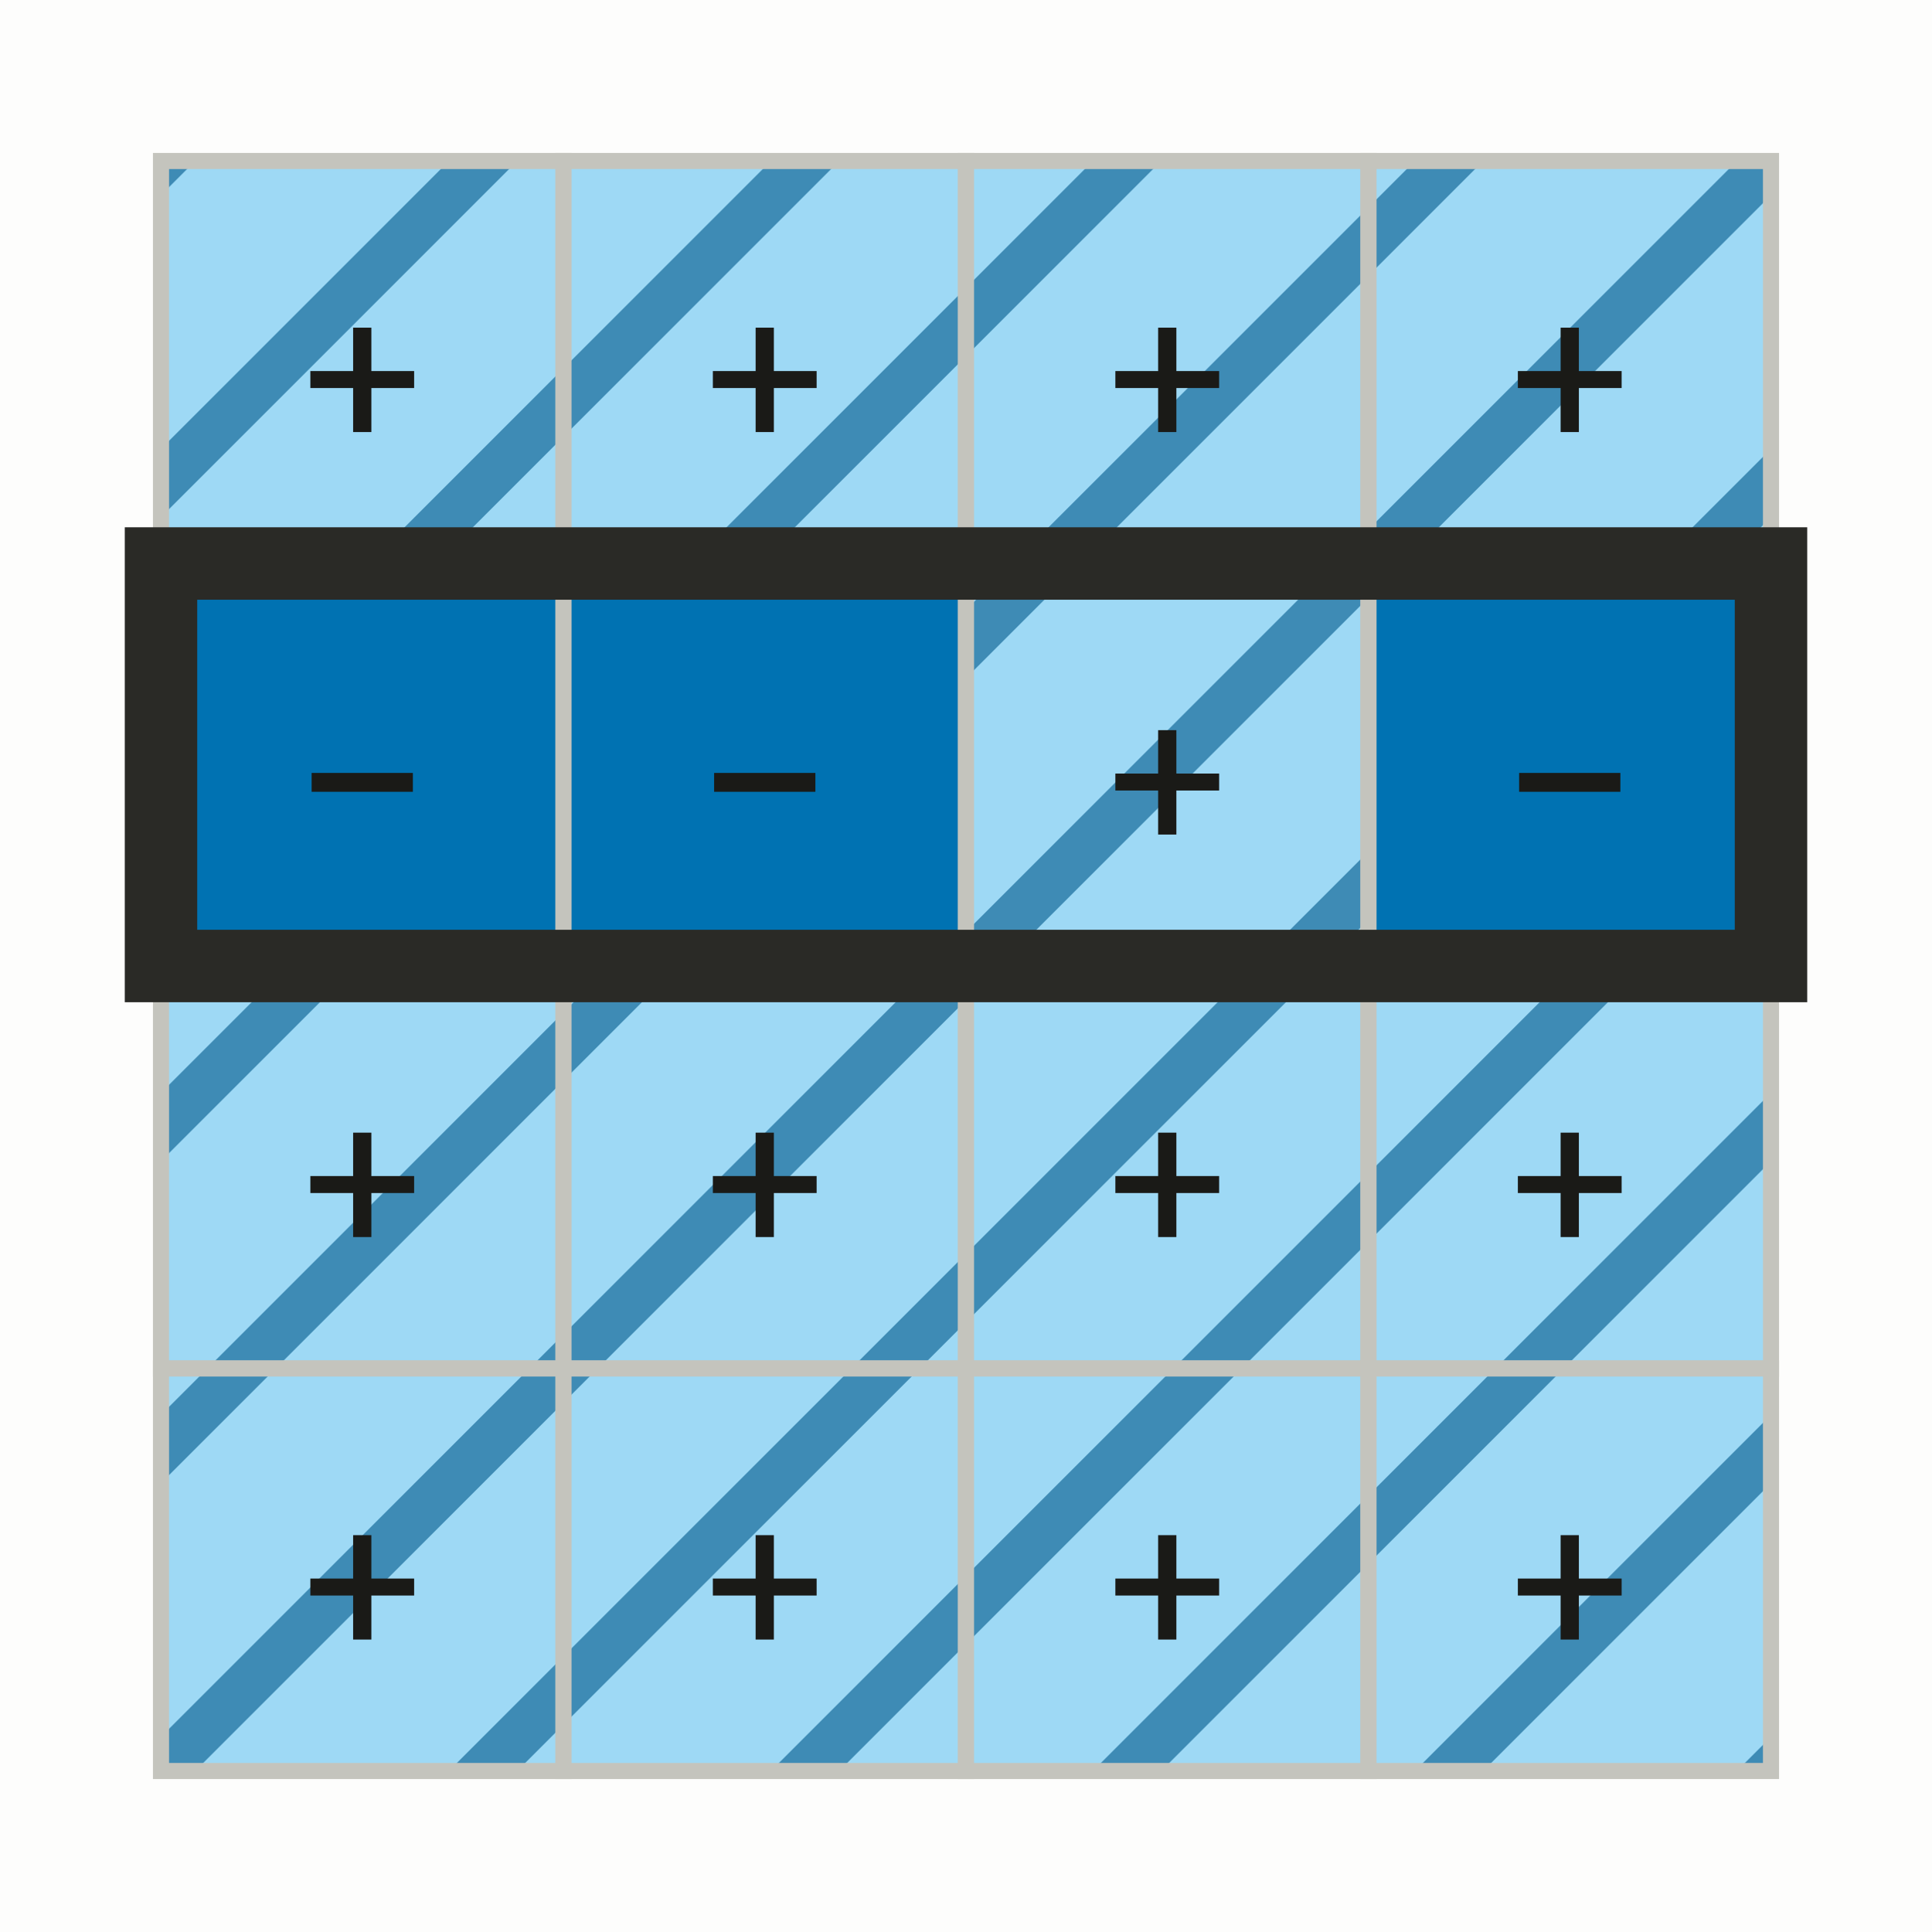
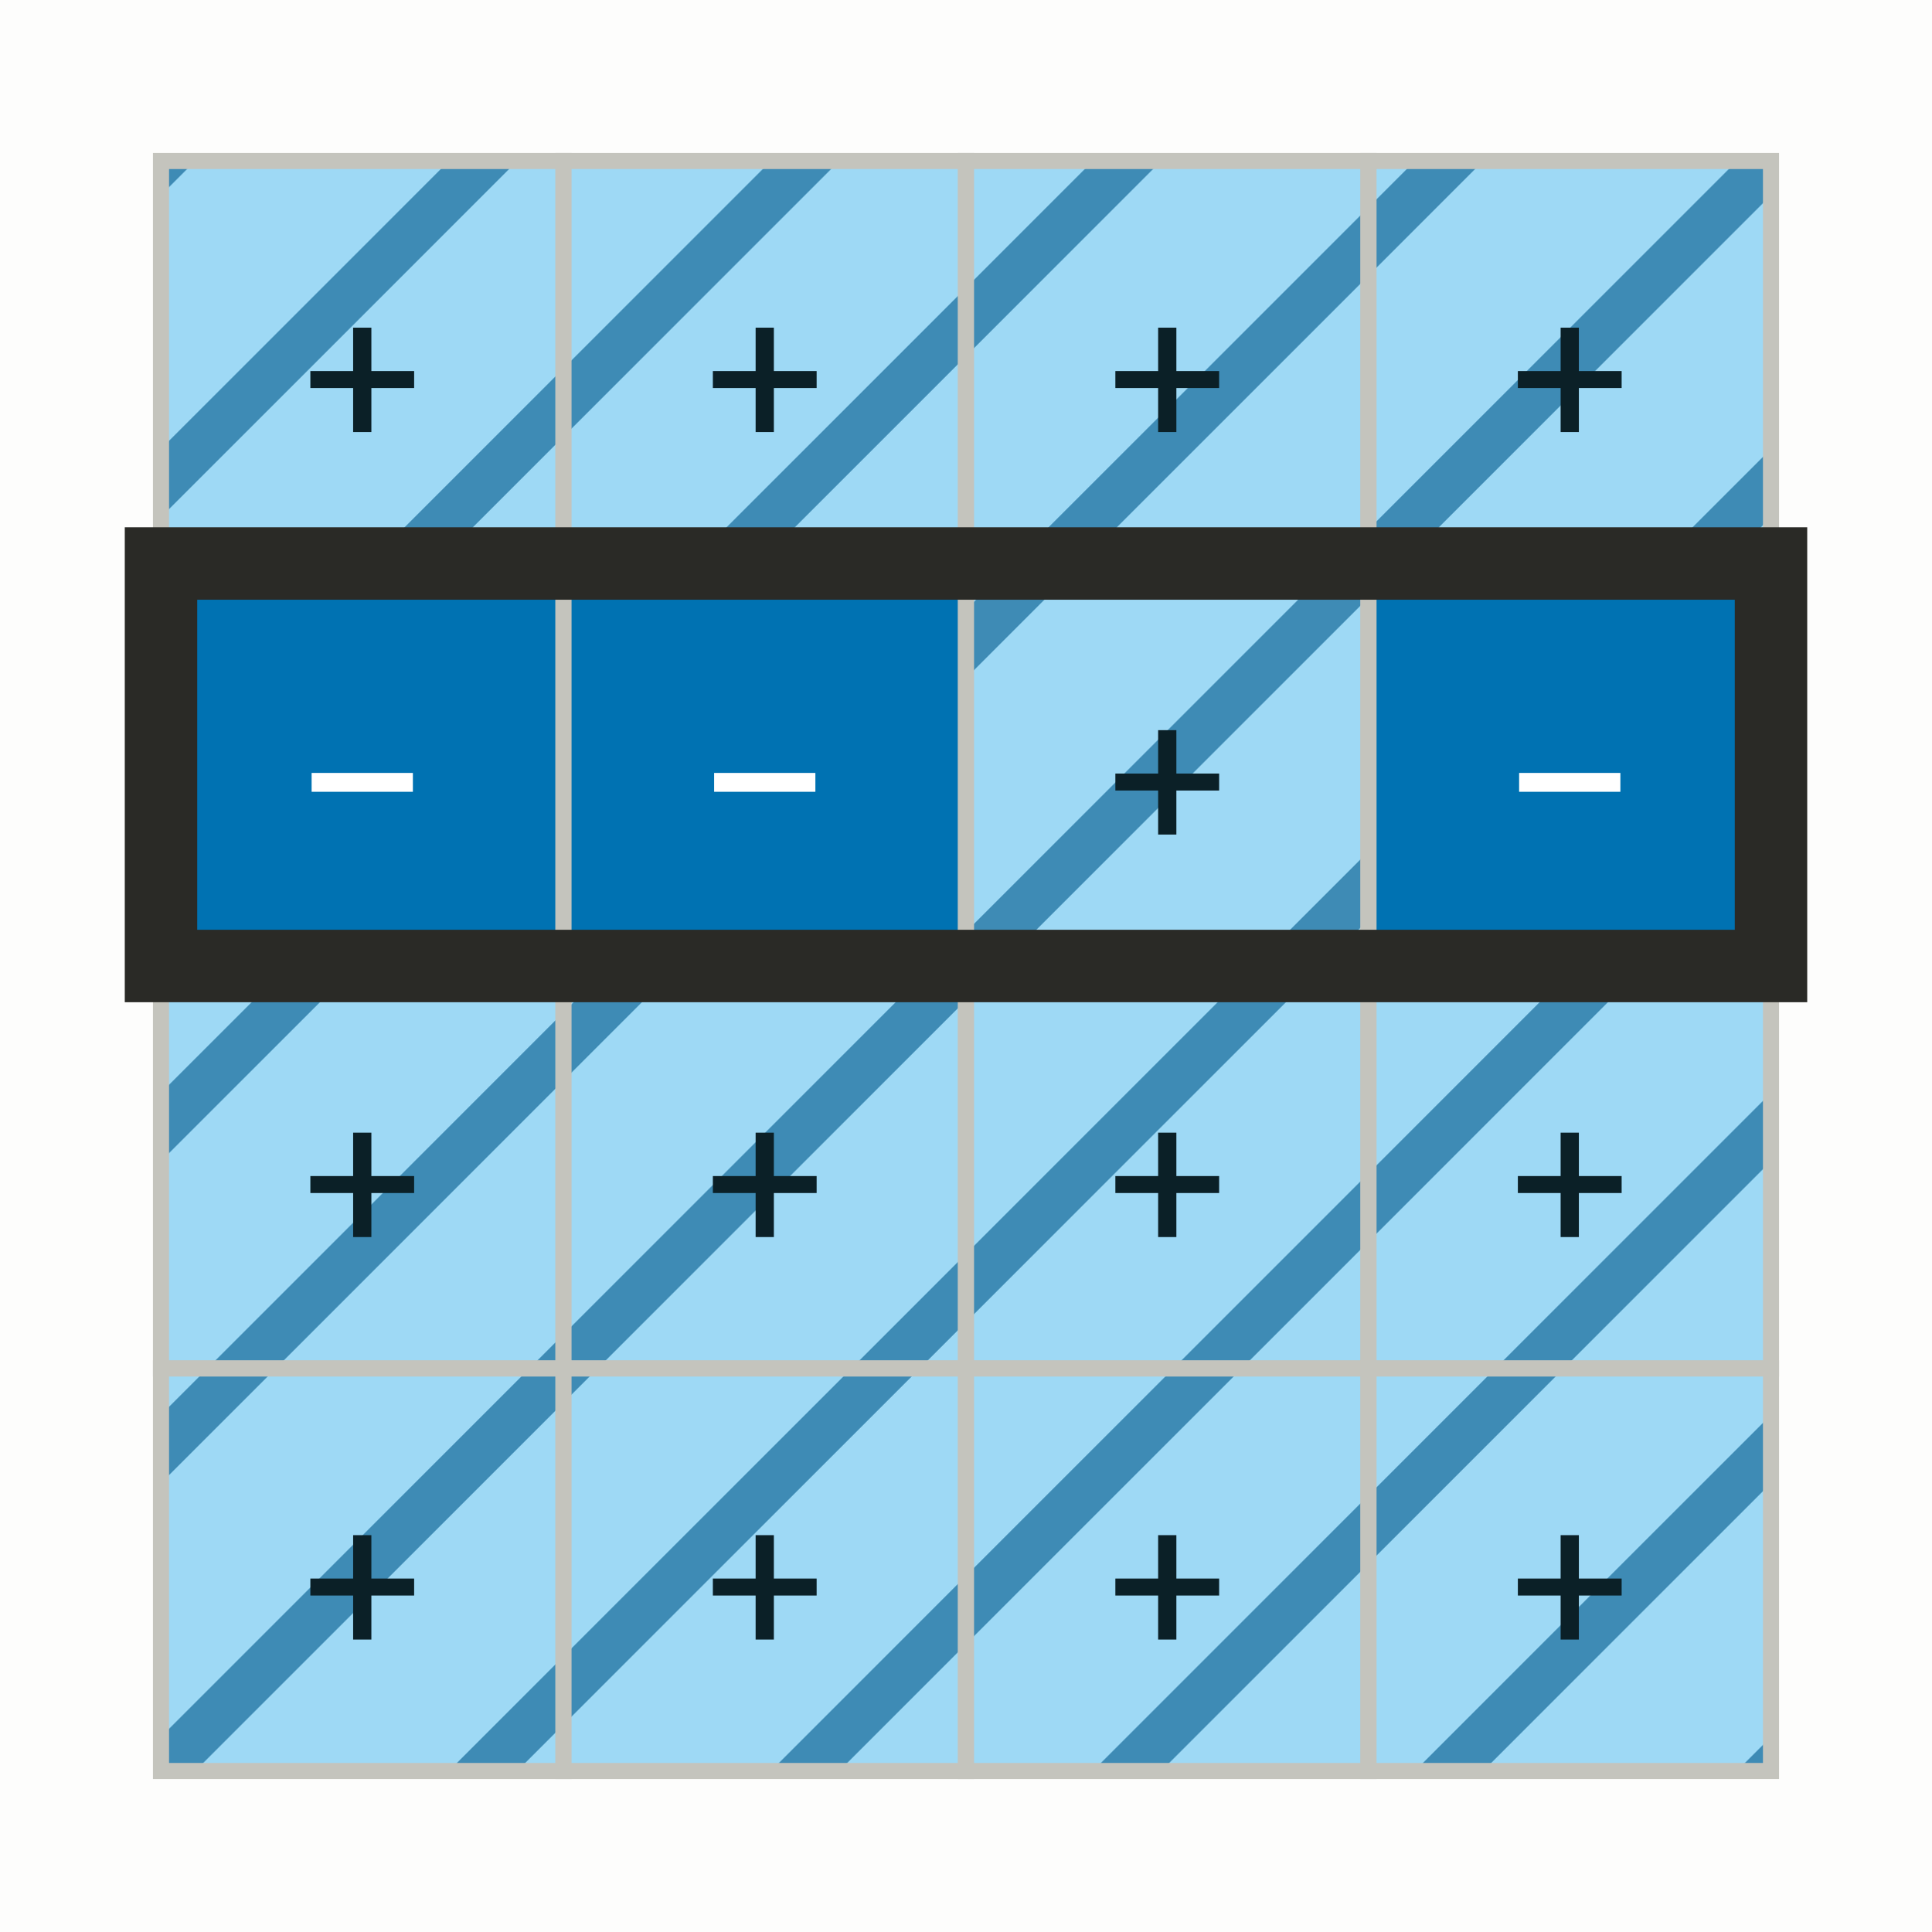
<svg xmlns="http://www.w3.org/2000/svg" viewBox="-4 -4 48 48">
  <rect fill="#FDFDFC" height="48" width="48" x="-4" y="-4" />
  <defs>
    <pattern height="8" id="cv-pat-1" patternUnits="userSpaceOnUse" width="8">
      <rect fill="#0072B2" height="8" width="8" />
    </pattern>
    <pattern height="8" id="cv-pat-2" patternUnits="userSpaceOnUse" width="8">
      <rect fill="#9ED9F5" height="8" width="8" />
      <line stroke="#3E8BB5" stroke-width="1.2" x1="0" x2="8" y1="8" y2="0" />
      <line stroke="#3E8BB5" stroke-width="1.2" x1="-1" x2="1" y1="1" y2="-1" />
      <line stroke="#3E8BB5" stroke-width="1.2" x1="7" x2="9" y1="9" y2="7" />
    </pattern>
    <pattern height="8" id="cv-pat-3" patternUnits="userSpaceOnUse" width="8">
      <rect fill="#D55E00" height="8" width="8" />
      <line stroke="#8A3D00" stroke-width="1.2" x1="0" x2="8" y1="0" y2="8" />
      <line stroke="#8A3D00" stroke-width="1.2" x1="-1" x2="1" y1="7" y2="9" />
      <line stroke="#8A3D00" stroke-width="1.2" x1="7" x2="9" y1="-1" y2="1" />
    </pattern>
    <pattern height="8" id="cv-pat-4" patternUnits="userSpaceOnUse" width="8">
      <rect fill="#009E73" height="8" width="8" />
      <circle cx="4" cy="4" fill="#006147" r="1.4" />
    </pattern>
    <pattern height="8" id="cv-pat-5" patternUnits="userSpaceOnUse" width="8">
      <rect fill="#E69F00" height="8" width="8" />
      <line stroke="#9A6B00" stroke-width="1.2" x1="0" x2="8" y1="4" y2="4" />
      <line stroke="#9A6B00" stroke-width="1.2" x1="4" x2="4" y1="0" y2="8" />
    </pattern>
    <pattern height="8" id="cv-pat-6" patternUnits="userSpaceOnUse" width="8">
      <rect fill="#CC79A7" height="8" width="8" />
      <line stroke="#8A4E70" stroke-width="1.2" x1="0" x2="8" y1="4" y2="4" />
    </pattern>
    <pattern height="8" id="cv-pat-7" patternUnits="userSpaceOnUse" width="8">
      <rect fill="#F0E442" height="8" width="8" />
      <line stroke="#9C9400" stroke-width="1.2" x1="4" x2="4" y1="0" y2="8" />
    </pattern>
    <pattern height="8" id="cv-pat-8" patternUnits="userSpaceOnUse" width="8">
      <rect fill="#3A3A3A" height="8" width="8" />
      <line stroke="#000000" stroke-width="1.2" x1="0" x2="8" y1="0" y2="8" />
      <line stroke="#000000" stroke-width="1.2" x1="0" x2="8" y1="8" y2="0" />
    </pattern>
  </defs>
  <g class="cv-cells">
    <rect fill="url(#cv-pat-2)" height="10" stroke="#C4C4BD" stroke-width="0.4" width="10" x="0" y="0" />
-     <text dominant-baseline="central" fill="#1A1A17" font-family="'Inter', 'Segoe UI', system-ui, sans-serif" font-size="5.5" text-anchor="middle" x="5" y="5">+</text>
+     <text dominant-baseline="central" fill="#0B2027" font-family="'Inter', 'Segoe UI', system-ui, sans-serif" font-size="5.5" text-anchor="middle" x="5" y="5">+</text>
    <rect fill="url(#cv-pat-2)" height="10" stroke="#C4C4BD" stroke-width="0.4" width="10" x="10" y="0" />
-     <text dominant-baseline="central" fill="#1A1A17" font-family="'Inter', 'Segoe UI', system-ui, sans-serif" font-size="5.5" text-anchor="middle" x="15" y="5">+</text>
+     <text dominant-baseline="central" fill="#0B2027" font-family="'Inter', 'Segoe UI', system-ui, sans-serif" font-size="5.5" text-anchor="middle" x="15" y="5">+</text>
    <rect fill="url(#cv-pat-2)" height="10" stroke="#C4C4BD" stroke-width="0.4" width="10" x="20" y="0" />
-     <text dominant-baseline="central" fill="#1A1A17" font-family="'Inter', 'Segoe UI', system-ui, sans-serif" font-size="5.5" text-anchor="middle" x="25" y="5">+</text>
+     <text dominant-baseline="central" fill="#0B2027" font-family="'Inter', 'Segoe UI', system-ui, sans-serif" font-size="5.5" text-anchor="middle" x="25" y="5">+</text>
    <rect fill="url(#cv-pat-2)" height="10" stroke="#C4C4BD" stroke-width="0.4" width="10" x="30" y="0" />
-     <text dominant-baseline="central" fill="#1A1A17" font-family="'Inter', 'Segoe UI', system-ui, sans-serif" font-size="5.5" text-anchor="middle" x="35" y="5">+</text>
+     <text dominant-baseline="central" fill="#0B2027" font-family="'Inter', 'Segoe UI', system-ui, sans-serif" font-size="5.5" text-anchor="middle" x="35" y="5">+</text>
    <rect fill="url(#cv-pat-1)" height="10" stroke="#C4C4BD" stroke-width="0.4" width="10" x="0" y="10" />
-     <text dominant-baseline="central" fill="#1A1A17" font-family="'Inter', 'Segoe UI', system-ui, sans-serif" font-size="5.5" text-anchor="middle" x="5" y="15">−</text>
+     <text dominant-baseline="central" fill="#FFFFFF" font-family="'Inter', 'Segoe UI', system-ui, sans-serif" font-size="5.5" text-anchor="middle" x="5" y="15">−</text>
    <rect fill="url(#cv-pat-1)" height="10" stroke="#C4C4BD" stroke-width="0.4" width="10" x="10" y="10" />
-     <text dominant-baseline="central" fill="#1A1A17" font-family="'Inter', 'Segoe UI', system-ui, sans-serif" font-size="5.5" text-anchor="middle" x="15" y="15">−</text>
+     <text dominant-baseline="central" fill="#FFFFFF" font-family="'Inter', 'Segoe UI', system-ui, sans-serif" font-size="5.5" text-anchor="middle" x="15" y="15">−</text>
    <rect fill="url(#cv-pat-2)" height="10" stroke="#C4C4BD" stroke-width="0.4" width="10" x="20" y="10" />
-     <text dominant-baseline="central" fill="#1A1A17" font-family="'Inter', 'Segoe UI', system-ui, sans-serif" font-size="5.5" text-anchor="middle" x="25" y="15">+</text>
+     <text dominant-baseline="central" fill="#0B2027" font-family="'Inter', 'Segoe UI', system-ui, sans-serif" font-size="5.5" text-anchor="middle" x="25" y="15">+</text>
    <rect fill="url(#cv-pat-1)" height="10" stroke="#C4C4BD" stroke-width="0.4" width="10" x="30" y="10" />
-     <text dominant-baseline="central" fill="#1A1A17" font-family="'Inter', 'Segoe UI', system-ui, sans-serif" font-size="5.5" text-anchor="middle" x="35" y="15">−</text>
+     <text dominant-baseline="central" fill="#FFFFFF" font-family="'Inter', 'Segoe UI', system-ui, sans-serif" font-size="5.5" text-anchor="middle" x="35" y="15">−</text>
    <rect fill="url(#cv-pat-2)" height="10" stroke="#C4C4BD" stroke-width="0.4" width="10" x="0" y="20" />
-     <text dominant-baseline="central" fill="#1A1A17" font-family="'Inter', 'Segoe UI', system-ui, sans-serif" font-size="5.5" text-anchor="middle" x="5" y="25">+</text>
+     <text dominant-baseline="central" fill="#0B2027" font-family="'Inter', 'Segoe UI', system-ui, sans-serif" font-size="5.5" text-anchor="middle" x="5" y="25">+</text>
    <rect fill="url(#cv-pat-2)" height="10" stroke="#C4C4BD" stroke-width="0.4" width="10" x="10" y="20" />
-     <text dominant-baseline="central" fill="#1A1A17" font-family="'Inter', 'Segoe UI', system-ui, sans-serif" font-size="5.5" text-anchor="middle" x="15" y="25">+</text>
+     <text dominant-baseline="central" fill="#0B2027" font-family="'Inter', 'Segoe UI', system-ui, sans-serif" font-size="5.5" text-anchor="middle" x="15" y="25">+</text>
    <rect fill="url(#cv-pat-2)" height="10" stroke="#C4C4BD" stroke-width="0.4" width="10" x="20" y="20" />
-     <text dominant-baseline="central" fill="#1A1A17" font-family="'Inter', 'Segoe UI', system-ui, sans-serif" font-size="5.5" text-anchor="middle" x="25" y="25">+</text>
+     <text dominant-baseline="central" fill="#0B2027" font-family="'Inter', 'Segoe UI', system-ui, sans-serif" font-size="5.5" text-anchor="middle" x="25" y="25">+</text>
    <rect fill="url(#cv-pat-2)" height="10" stroke="#C4C4BD" stroke-width="0.4" width="10" x="30" y="20" />
-     <text dominant-baseline="central" fill="#1A1A17" font-family="'Inter', 'Segoe UI', system-ui, sans-serif" font-size="5.5" text-anchor="middle" x="35" y="25">+</text>
+     <text dominant-baseline="central" fill="#0B2027" font-family="'Inter', 'Segoe UI', system-ui, sans-serif" font-size="5.5" text-anchor="middle" x="35" y="25">+</text>
    <rect fill="url(#cv-pat-2)" height="10" stroke="#C4C4BD" stroke-width="0.4" width="10" x="0" y="30" />
-     <text dominant-baseline="central" fill="#1A1A17" font-family="'Inter', 'Segoe UI', system-ui, sans-serif" font-size="5.5" text-anchor="middle" x="5" y="35">+</text>
+     <text dominant-baseline="central" fill="#0B2027" font-family="'Inter', 'Segoe UI', system-ui, sans-serif" font-size="5.5" text-anchor="middle" x="5" y="35">+</text>
    <rect fill="url(#cv-pat-2)" height="10" stroke="#C4C4BD" stroke-width="0.4" width="10" x="10" y="30" />
-     <text dominant-baseline="central" fill="#1A1A17" font-family="'Inter', 'Segoe UI', system-ui, sans-serif" font-size="5.5" text-anchor="middle" x="15" y="35">+</text>
+     <text dominant-baseline="central" fill="#0B2027" font-family="'Inter', 'Segoe UI', system-ui, sans-serif" font-size="5.5" text-anchor="middle" x="15" y="35">+</text>
    <rect fill="url(#cv-pat-2)" height="10" stroke="#C4C4BD" stroke-width="0.4" width="10" x="20" y="30" />
-     <text dominant-baseline="central" fill="#1A1A17" font-family="'Inter', 'Segoe UI', system-ui, sans-serif" font-size="5.5" text-anchor="middle" x="25" y="35">+</text>
+     <text dominant-baseline="central" fill="#0B2027" font-family="'Inter', 'Segoe UI', system-ui, sans-serif" font-size="5.5" text-anchor="middle" x="25" y="35">+</text>
    <rect fill="url(#cv-pat-2)" height="10" stroke="#C4C4BD" stroke-width="0.4" width="10" x="30" y="30" />
-     <text dominant-baseline="central" fill="#1A1A17" font-family="'Inter', 'Segoe UI', system-ui, sans-serif" font-size="5.5" text-anchor="middle" x="35" y="35">+</text>
+     <text dominant-baseline="central" fill="#0B2027" font-family="'Inter', 'Segoe UI', system-ui, sans-serif" font-size="5.5" text-anchor="middle" x="35" y="35">+</text>
  </g>
  <g class="cv-elements">
    <g>
      <path d="M0 10L10 10M0 20L10 20M0 10L0 20M10 10L20 10M10 20L20 20M20 10L30 10M20 20L30 20M30 10L40 10M30 20L40 20M40 10L40 20" fill="none" stroke="#2A2A26" stroke-linecap="square" stroke-width="1.8" />
    </g>
  </g>
</svg>
